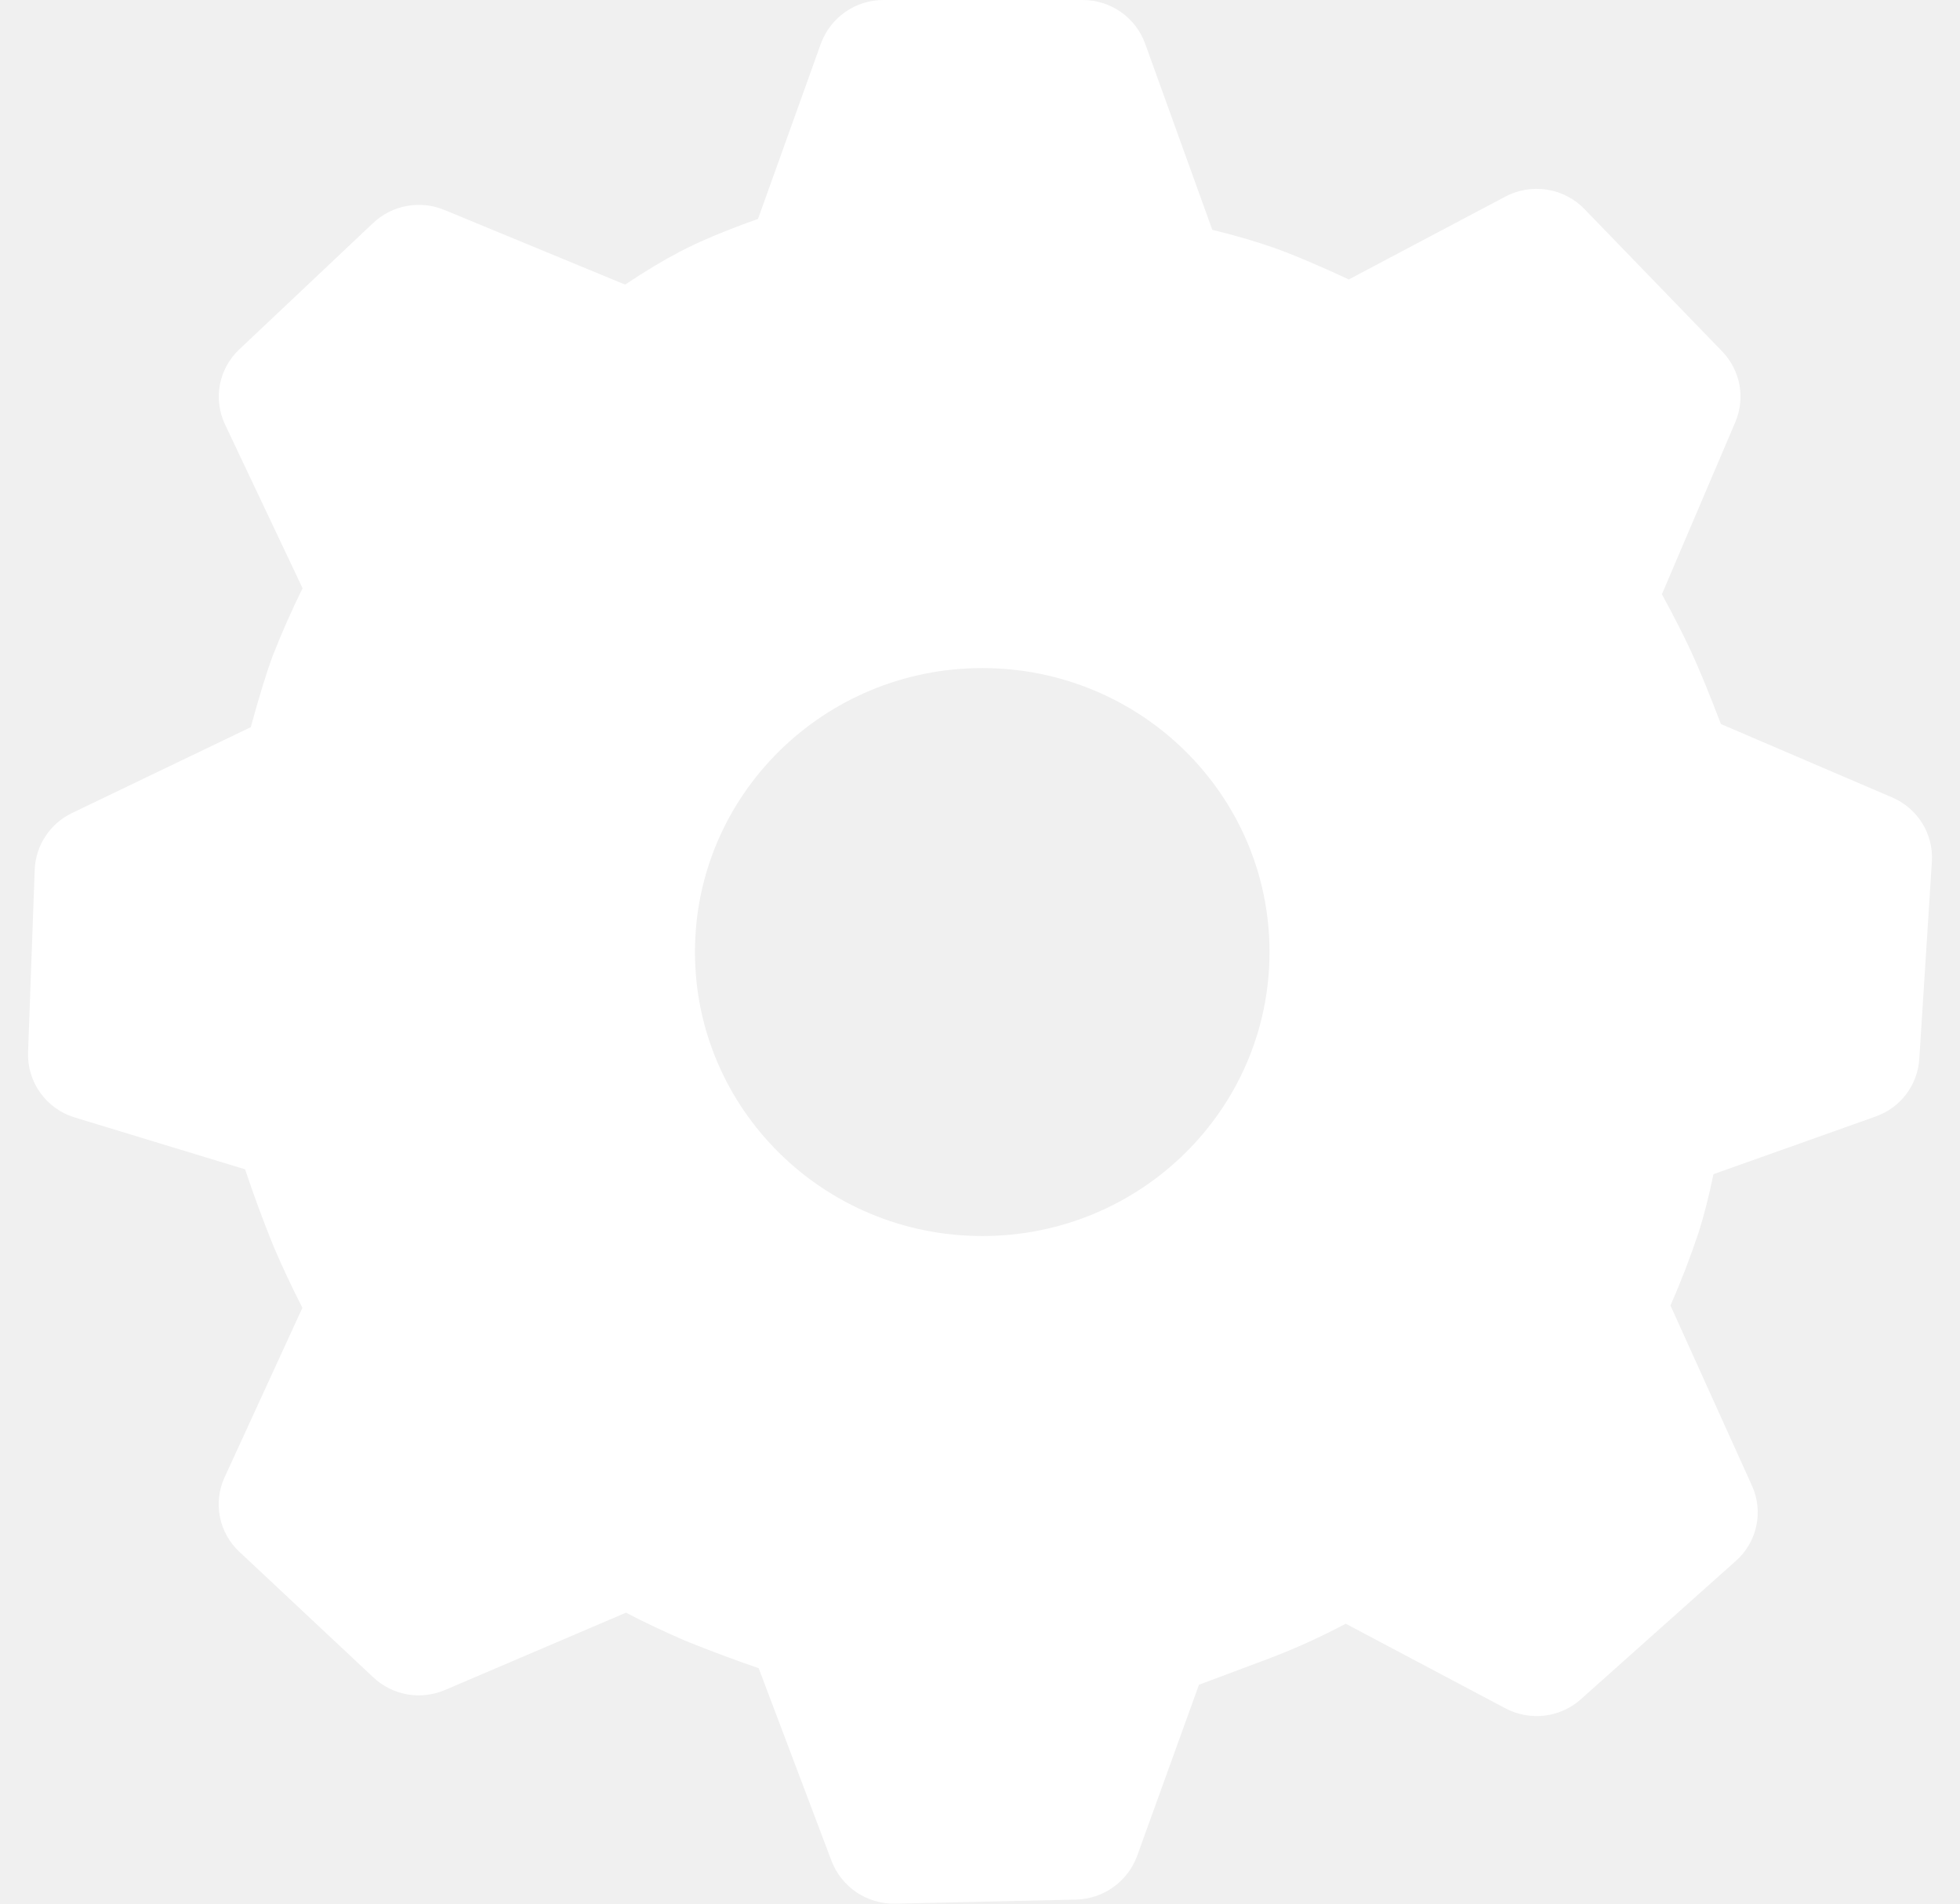
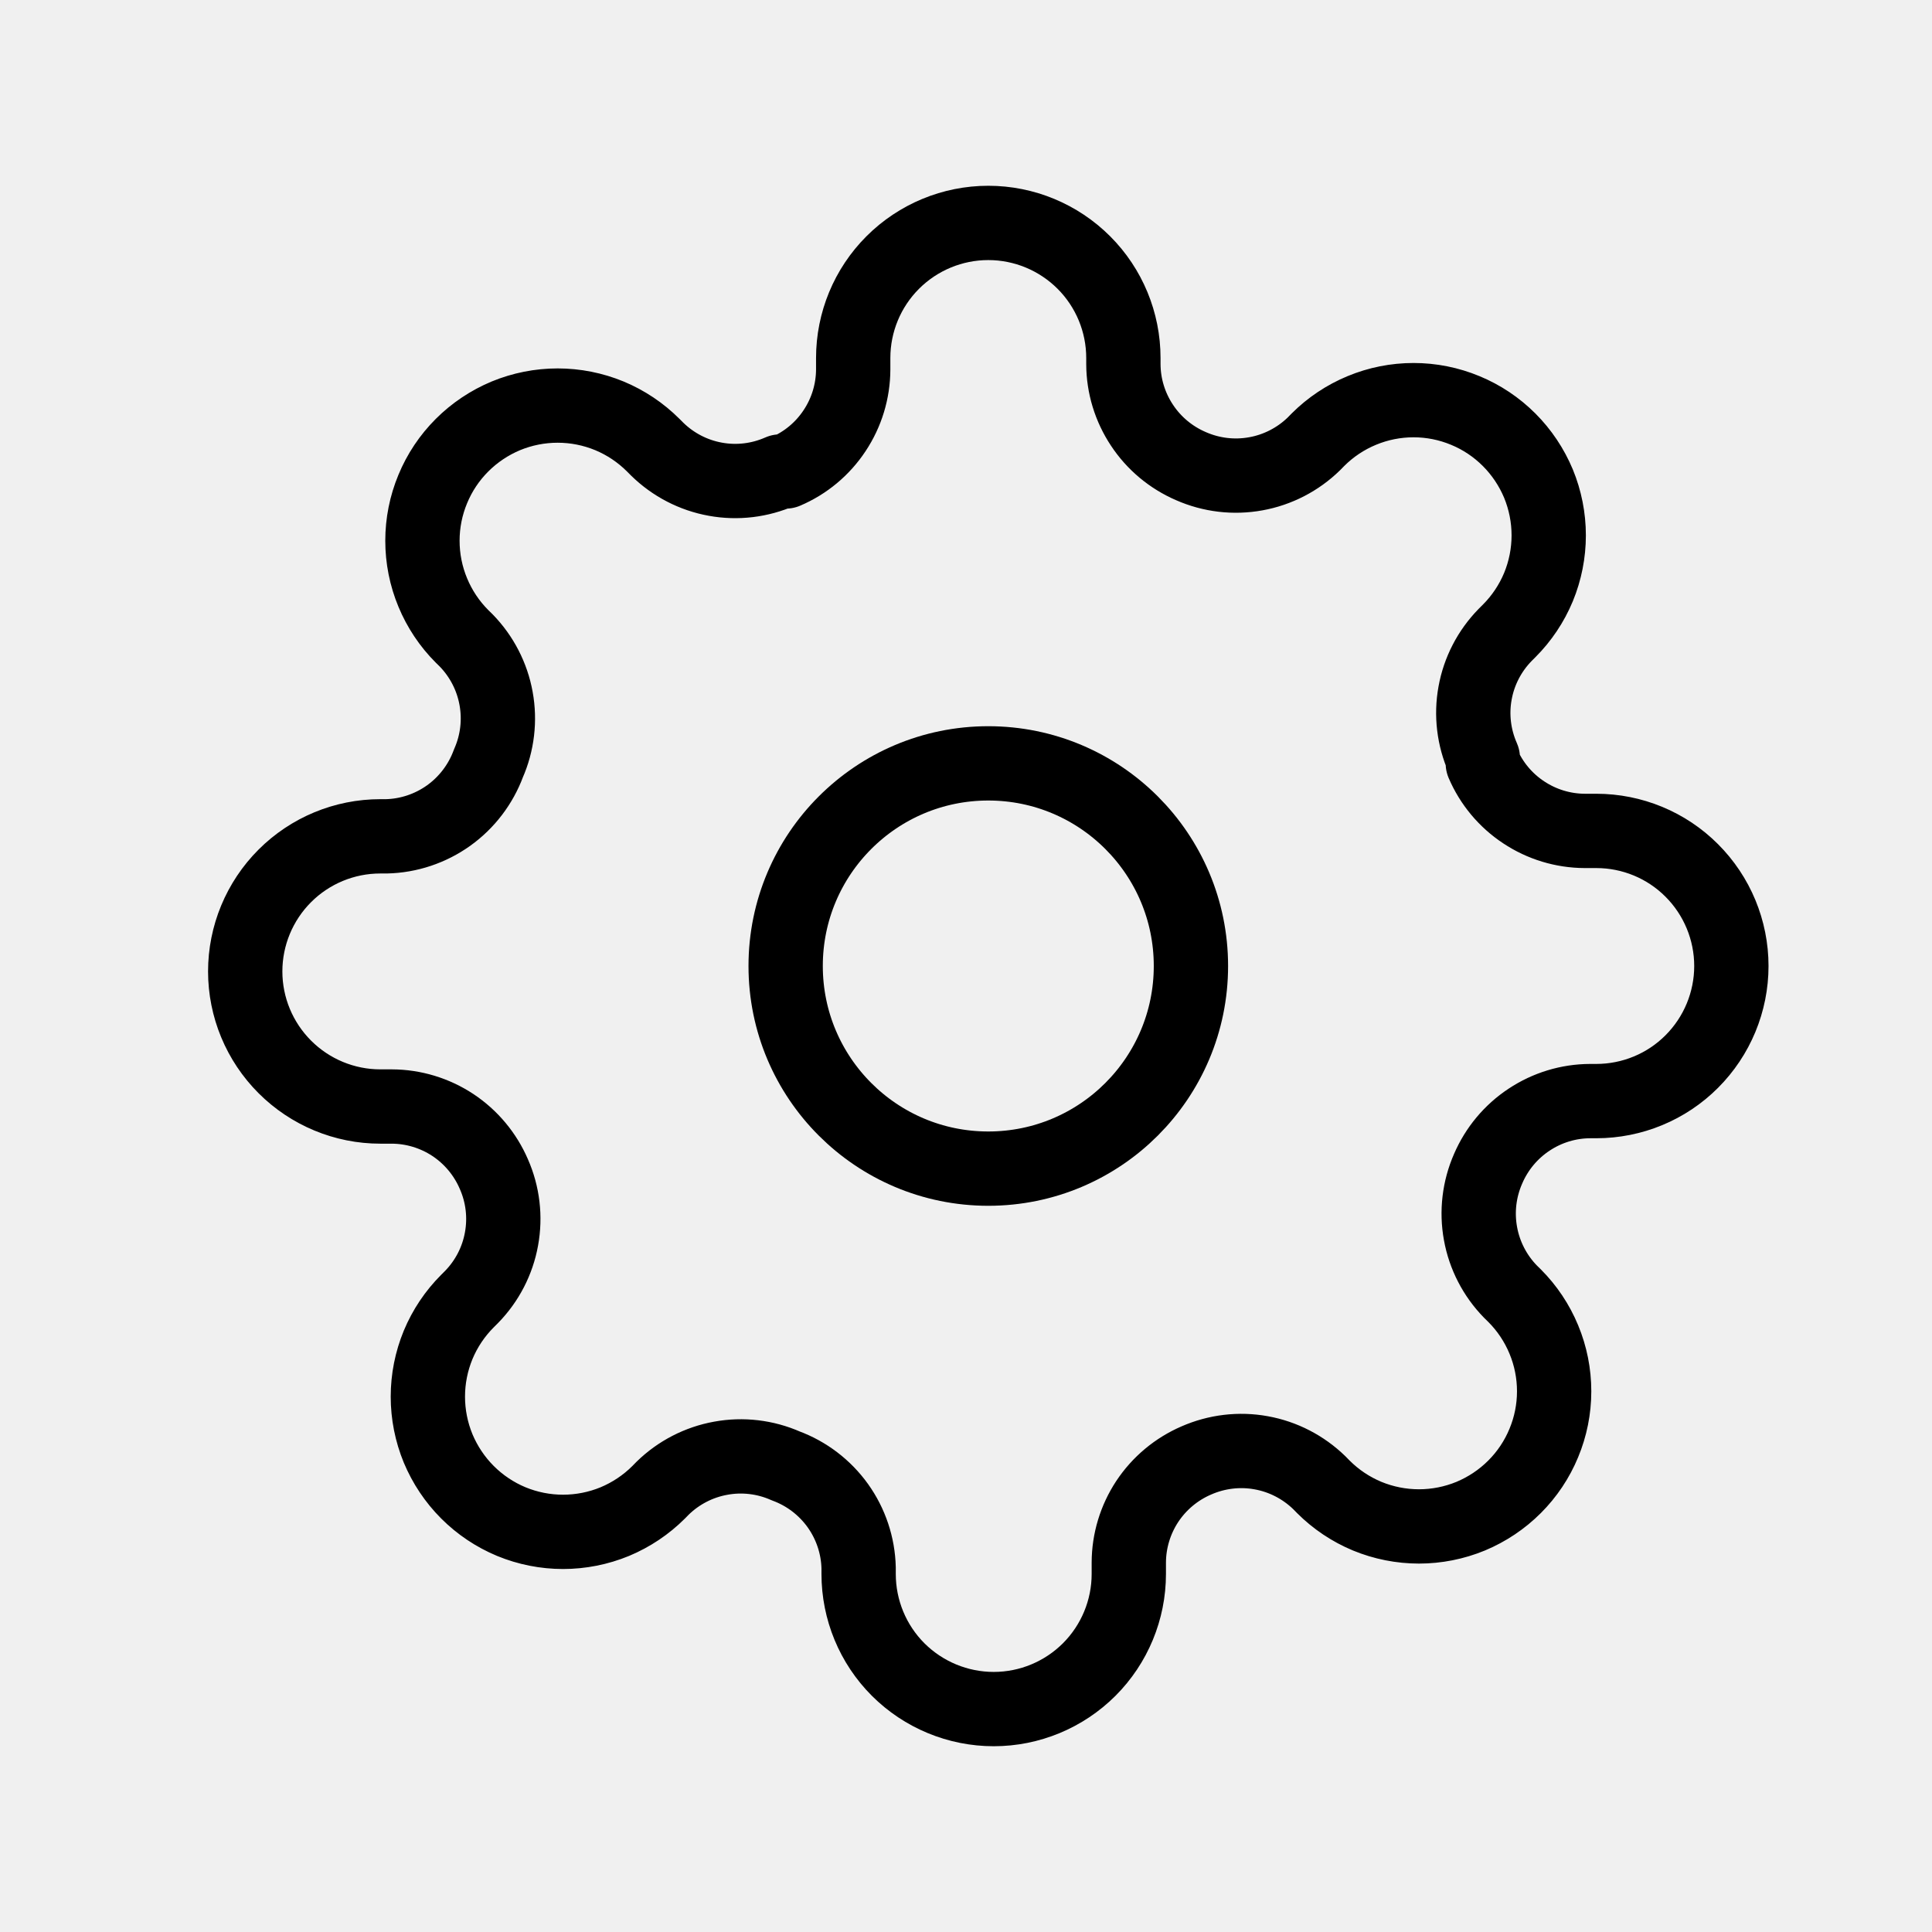
- <svg xmlns="http://www.w3.org/2000/svg" width="35" height="34" viewBox="0 0 35 34" fill="none">
-   <path d="M19.333 0C19.832 0 20.279 0.311 20.448 0.777L21.648 4.104C22.077 4.21 22.448 4.319 22.76 4.43C23.1 4.551 23.542 4.738 24.086 4.991L26.88 3.512C27.108 3.391 27.37 3.347 27.625 3.387C27.88 3.427 28.115 3.549 28.295 3.735L30.753 6.276C31.079 6.615 31.171 7.109 30.987 7.541L29.677 10.613C29.893 11.012 30.068 11.354 30.2 11.64C30.343 11.949 30.52 12.38 30.731 12.932L33.785 14.241C34.245 14.436 34.528 14.895 34.498 15.387L34.273 18.914C34.258 19.143 34.176 19.363 34.037 19.546C33.898 19.729 33.708 19.866 33.491 19.942L30.598 20.971C30.515 21.37 30.428 21.713 30.336 22.001C30.188 22.447 30.019 22.886 29.83 23.317L31.283 26.53C31.387 26.756 31.415 27.008 31.363 27.251C31.312 27.494 31.184 27.714 30.998 27.878L28.233 30.346C28.052 30.509 27.825 30.612 27.583 30.641C27.341 30.67 27.095 30.624 26.88 30.51L24.031 29C23.586 29.237 23.126 29.445 22.654 29.624L21.41 30.09L20.305 33.15C20.222 33.373 20.074 33.567 19.88 33.705C19.686 33.844 19.455 33.921 19.217 33.927L15.987 34C15.742 34.005 15.502 33.935 15.298 33.8C15.095 33.663 14.938 33.468 14.85 33.24L13.548 29.794C13.104 29.642 12.664 29.477 12.229 29.301C11.873 29.147 11.522 28.981 11.178 28.803L7.948 30.183C7.735 30.274 7.501 30.302 7.273 30.262C7.045 30.221 6.833 30.116 6.665 29.957L4.274 27.715C4.096 27.549 3.974 27.331 3.927 27.092C3.88 26.853 3.909 26.605 4.011 26.384L5.4 23.358C5.216 22.999 5.045 22.634 4.886 22.263C4.702 21.809 4.532 21.349 4.376 20.884L1.334 19.958C1.086 19.883 0.871 19.729 0.72 19.519C0.569 19.309 0.492 19.055 0.501 18.797L0.62 15.531C0.628 15.318 0.695 15.111 0.813 14.934C0.93 14.756 1.094 14.613 1.286 14.521L4.478 12.988C4.626 12.446 4.756 12.022 4.869 11.716C5.03 11.305 5.208 10.902 5.403 10.506L4.019 7.582C3.914 7.36 3.881 7.11 3.927 6.869C3.973 6.627 4.095 6.407 4.274 6.239L6.661 3.985C6.828 3.827 7.038 3.72 7.264 3.679C7.49 3.637 7.724 3.662 7.936 3.75L11.163 5.083C11.518 4.846 11.843 4.651 12.135 4.498C12.483 4.315 12.95 4.118 13.536 3.91L14.658 0.78C14.742 0.552 14.893 0.354 15.093 0.215C15.292 0.075 15.53 0 15.773 0L19.333 0ZM17.541 11.932C14.707 11.932 12.41 14.202 12.41 17.003C12.41 19.805 14.707 22.076 17.541 22.076C20.375 22.076 22.67 19.805 22.67 17.003C22.67 14.202 20.375 11.932 17.541 11.932Z" fill="white" />
+ <svg xmlns="http://www.w3.org/2000/svg" width="26" height="26" viewBox="0 0 26 26" fill="none">
+   <path d="M20.027 15.727C19.906 16.002 19.87 16.306 19.924 16.601C19.977 16.895 20.118 17.168 20.327 17.382L20.382 17.436C20.551 17.605 20.685 17.806 20.776 18.026C20.868 18.247 20.915 18.484 20.915 18.723C20.915 18.962 20.868 19.198 20.776 19.419C20.685 19.64 20.551 19.84 20.382 20.009C20.213 20.178 20.012 20.312 19.792 20.404C19.571 20.495 19.334 20.542 19.096 20.542C18.857 20.542 18.62 20.495 18.399 20.404C18.178 20.312 17.978 20.178 17.809 20.009L17.755 19.954C17.54 19.745 17.268 19.604 16.973 19.551C16.678 19.497 16.374 19.534 16.1 19.654C15.831 19.77 15.602 19.961 15.44 20.205C15.279 20.449 15.192 20.735 15.191 21.027V21.182C15.191 21.664 14.999 22.127 14.658 22.468C14.317 22.808 13.855 23 13.373 23C12.891 23 12.428 22.808 12.087 22.468C11.746 22.127 11.555 21.664 11.555 21.182V21.1C11.548 20.799 11.45 20.507 11.275 20.262C11.1 20.018 10.855 19.831 10.573 19.727C10.299 19.606 9.994 19.57 9.7 19.624C9.405 19.677 9.132 19.818 8.918 20.027L8.864 20.082C8.695 20.251 8.494 20.385 8.274 20.477C8.053 20.568 7.816 20.615 7.577 20.615C7.338 20.615 7.102 20.568 6.881 20.477C6.66 20.385 6.46 20.251 6.291 20.082C6.122 19.913 5.988 19.712 5.896 19.492C5.805 19.271 5.758 19.034 5.758 18.796C5.758 18.556 5.805 18.32 5.896 18.099C5.988 17.878 6.122 17.678 6.291 17.509L6.346 17.454C6.555 17.24 6.696 16.968 6.749 16.673C6.803 16.378 6.767 16.074 6.646 15.8C6.53 15.531 6.339 15.302 6.095 15.14C5.851 14.979 5.565 14.892 5.273 14.891H5.118C4.636 14.891 4.174 14.699 3.833 14.358C3.492 14.017 3.3 13.555 3.3 13.073C3.3 12.591 3.492 12.128 3.833 11.787C4.174 11.446 4.636 11.255 5.118 11.255H5.2C5.501 11.248 5.793 11.15 6.038 10.975C6.282 10.8 6.469 10.555 6.573 10.273C6.694 9.999 6.73 9.694 6.676 9.399C6.623 9.105 6.482 8.832 6.273 8.618L6.218 8.564C6.049 8.395 5.915 8.194 5.824 7.974C5.732 7.753 5.685 7.516 5.685 7.277C5.685 7.038 5.732 6.802 5.824 6.581C5.915 6.36 6.049 6.16 6.218 5.991C6.387 5.822 6.588 5.688 6.808 5.596C7.029 5.505 7.266 5.458 7.505 5.458C7.744 5.458 7.98 5.505 8.201 5.596C8.422 5.688 8.622 5.822 8.791 5.991L8.845 6.045C9.06 6.255 9.332 6.396 9.627 6.449C9.922 6.503 10.226 6.466 10.5 6.345H10.573C10.842 6.23 11.071 6.039 11.232 5.795C11.394 5.551 11.481 5.265 11.482 4.973V4.818C11.482 4.336 11.673 3.874 12.014 3.533C12.355 3.192 12.818 3 13.3 3C13.782 3 14.245 3.192 14.586 3.533C14.927 3.874 15.118 4.336 15.118 4.818V4.9C15.119 5.193 15.206 5.478 15.368 5.722C15.529 5.966 15.758 6.157 16.027 6.273C16.302 6.394 16.606 6.43 16.901 6.376C17.195 6.323 17.468 6.182 17.682 5.973L17.736 5.918C17.905 5.749 18.106 5.615 18.326 5.524C18.547 5.432 18.784 5.385 19.023 5.385C19.262 5.385 19.498 5.432 19.719 5.524C19.94 5.615 20.14 5.749 20.309 5.918C20.478 6.087 20.612 6.288 20.704 6.508C20.795 6.729 20.842 6.966 20.842 7.205C20.842 7.443 20.795 7.68 20.704 7.901C20.612 8.122 20.478 8.322 20.309 8.491L20.255 8.545C20.045 8.76 19.904 9.032 19.851 9.327C19.797 9.622 19.834 9.926 19.955 10.2V10.273C20.07 10.542 20.261 10.771 20.505 10.932C20.749 11.094 21.035 11.181 21.327 11.182H21.482C21.964 11.182 22.427 11.373 22.767 11.714C23.108 12.055 23.3 12.518 23.3 13C23.3 13.482 23.108 13.945 22.767 14.286C22.427 14.627 21.964 14.818 21.482 14.818H21.4C21.108 14.819 20.822 14.906 20.578 15.068C20.334 15.229 20.143 15.458 20.027 15.727Z" stroke="currentColor" stroke-linecap="round" stroke-linejoin="round" />
+   <path d="M13.3 15.727C14.806 15.727 16.027 14.506 16.027 13C16.027 11.494 14.806 10.273 13.3 10.273C11.794 10.273 10.573 11.494 10.573 13C10.573 14.506 11.794 15.727 13.3 15.727Z" stroke="currentColor" stroke-linecap="round" stroke-linejoin="round" />
</svg>
